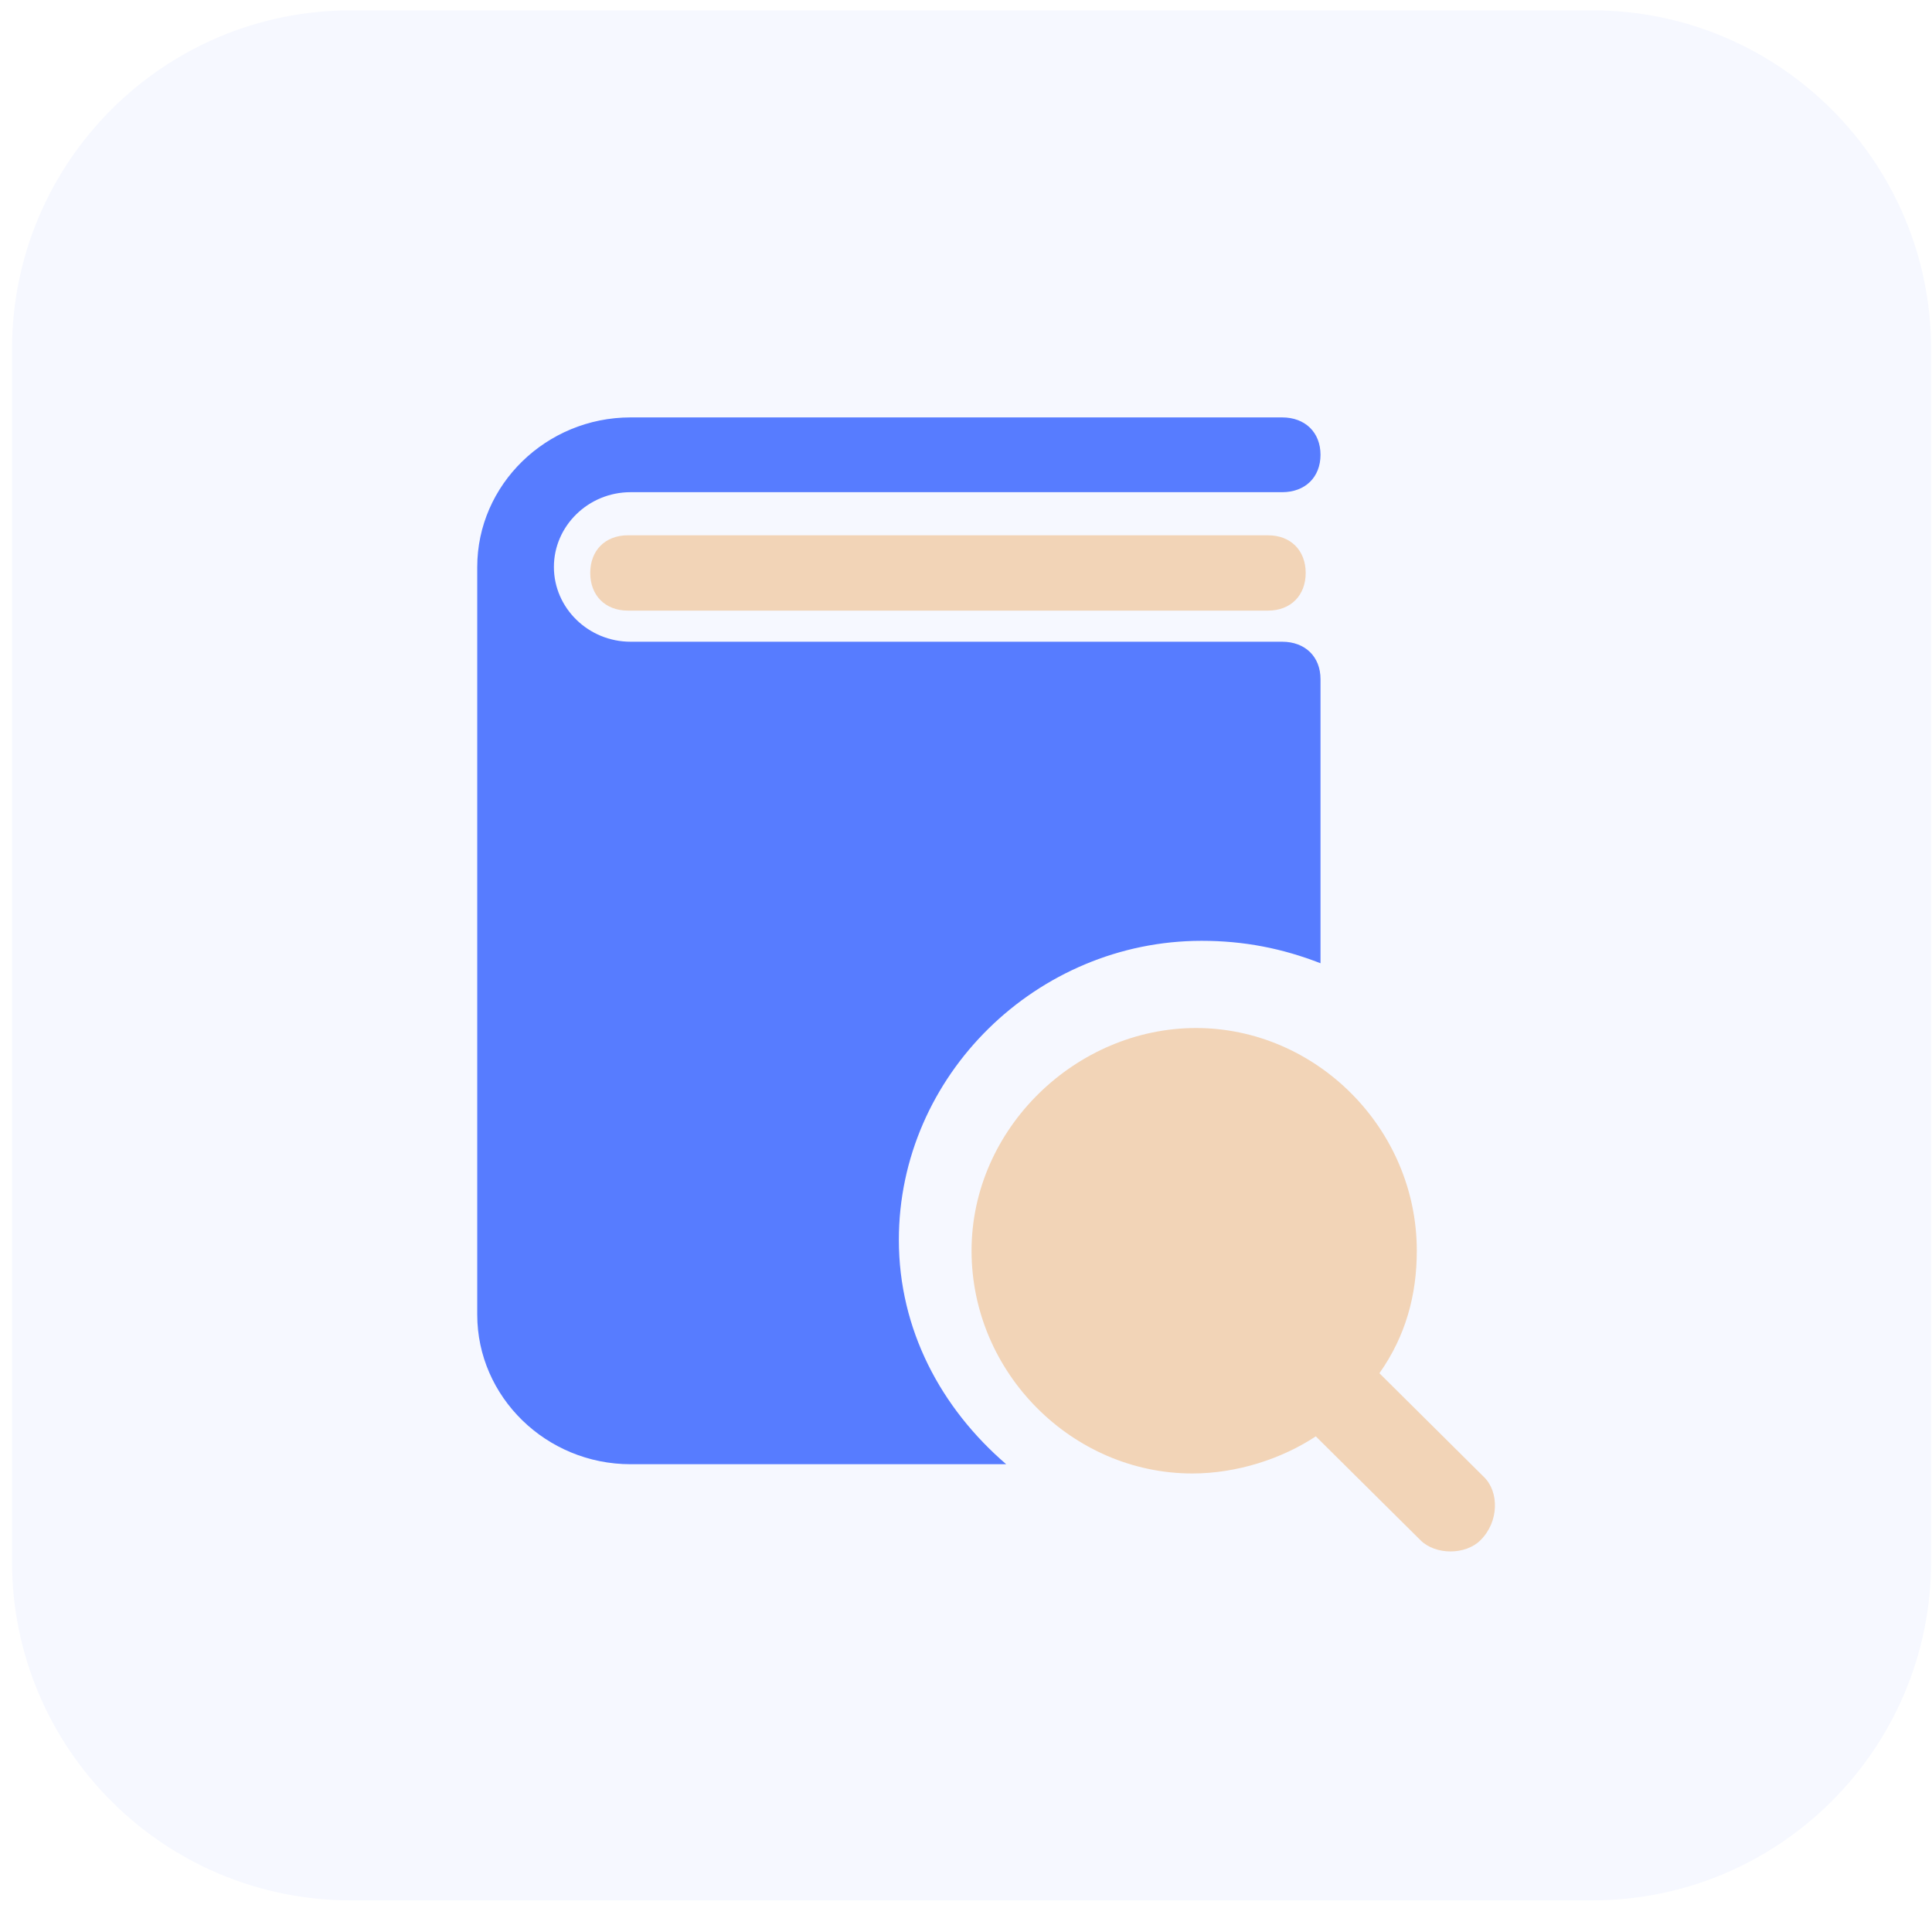
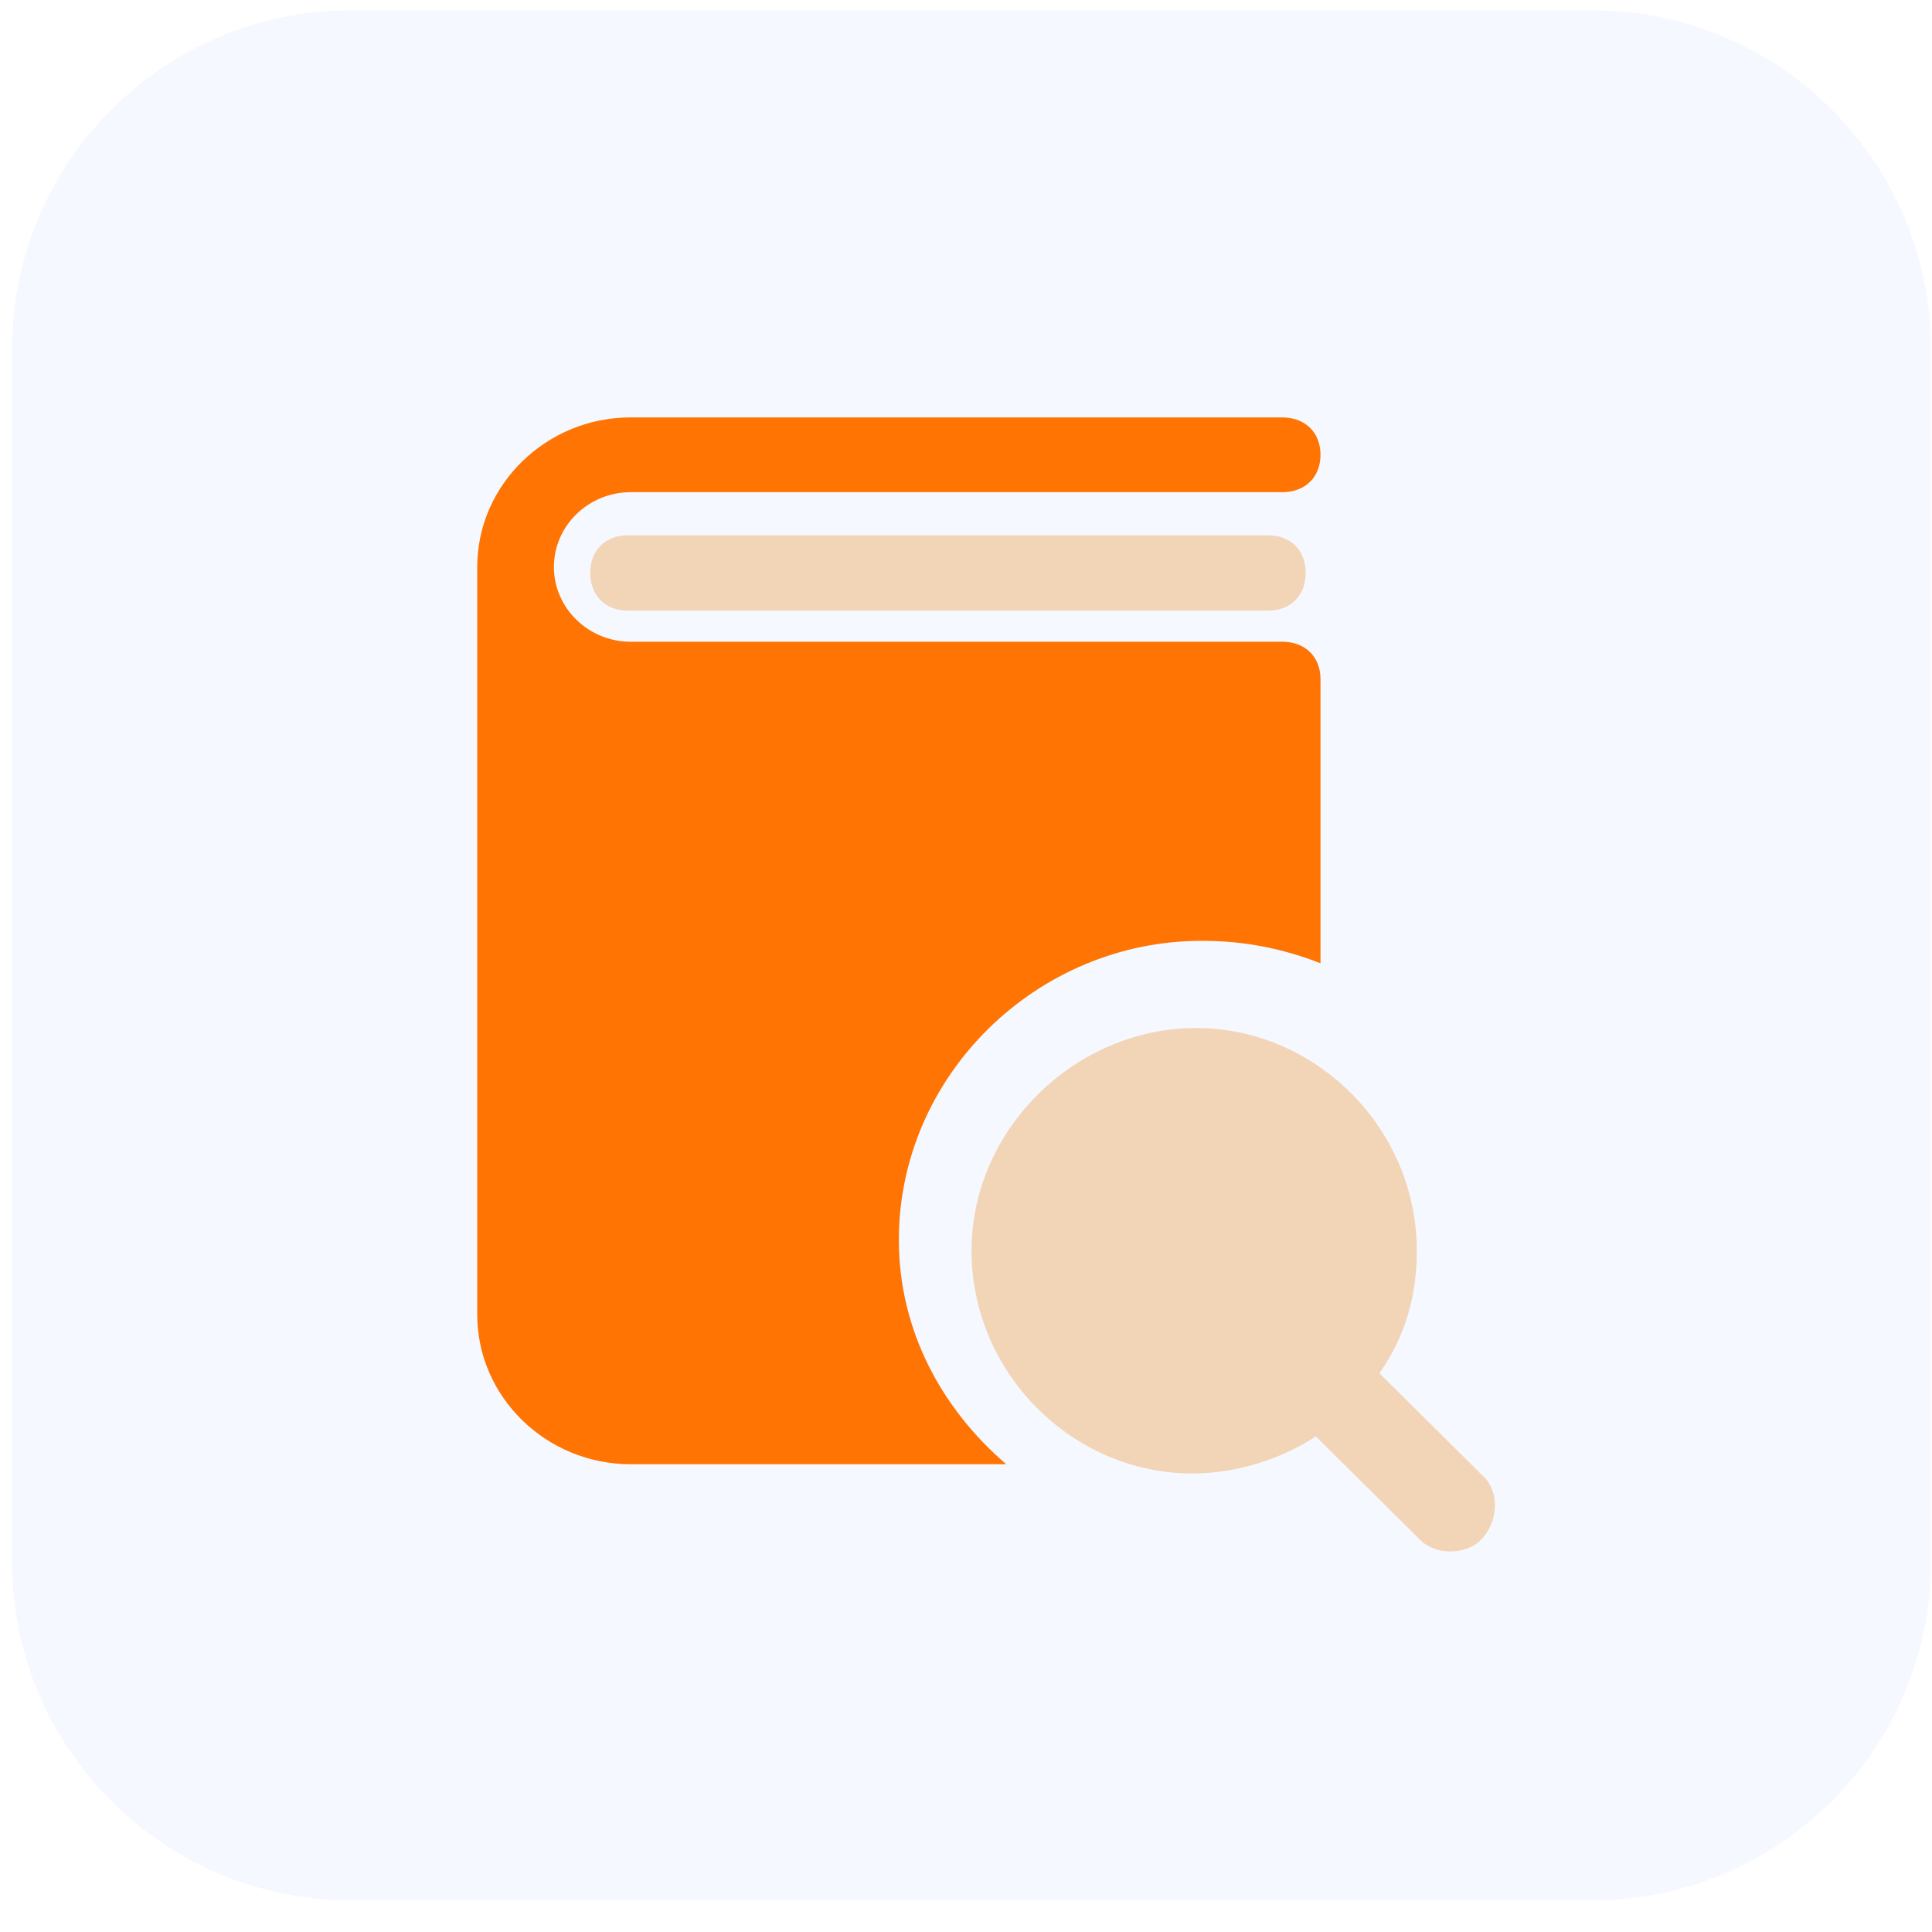
<svg xmlns="http://www.w3.org/2000/svg" width="57" height="57" viewBox="0 0 57 57" fill="none">
  <rect x="0.354" y="0.305" width="56.62" height="55.762" rx="10" fill="#F6F8FF" />
  <path d="M37.411 18.015H18.525C17.858 18.015 17.414 17.57 17.414 16.904C17.414 16.237 17.858 15.793 18.525 15.793H37.411C38.077 15.793 38.522 16.237 38.522 16.904C38.522 17.57 38.077 18.015 37.411 18.015Z" fill="#F2D4B7" />
  <path d="M43.787 43.582L40.697 40.515C41.469 39.42 41.8 38.215 41.8 36.901C41.8 33.287 38.82 30.33 35.287 30.33C31.755 30.33 28.664 33.287 28.664 36.901C28.664 40.515 31.645 43.472 35.177 43.472C36.502 43.472 37.826 43.034 38.82 42.377L41.911 45.443C42.352 45.882 43.236 45.882 43.677 45.443C44.229 44.896 44.229 44.02 43.787 43.582Z" fill="#F2D4B7" />
-   <path d="M26.519 36.581C26.519 31.728 30.59 27.757 35.453 27.757C36.697 27.757 37.828 27.978 38.959 28.419V20.036C38.959 19.375 38.506 18.933 37.828 18.933H20.865H18.604C17.36 18.933 16.342 17.941 16.342 16.727C16.342 15.514 17.36 14.521 18.604 14.521H37.828C38.506 14.521 38.959 14.08 38.959 13.418C38.959 12.757 38.506 12.315 37.828 12.315H18.604C16.116 12.315 14.08 14.301 14.08 16.727V38.787C14.08 41.214 16.116 43.199 18.604 43.199H20.865H29.686C27.763 41.545 26.519 39.228 26.519 36.581Z" fill="#577CFF" />
+   <path d="M26.519 36.581C26.519 31.728 30.59 27.757 35.453 27.757C36.697 27.757 37.828 27.978 38.959 28.419V20.036C38.959 19.375 38.506 18.933 37.828 18.933H20.865H18.604C17.36 18.933 16.342 17.941 16.342 16.727C16.342 15.514 17.36 14.521 18.604 14.521H37.828C38.506 14.521 38.959 14.08 38.959 13.418C38.959 12.757 38.506 12.315 37.828 12.315H18.604C16.116 12.315 14.08 14.301 14.08 16.727V38.787C14.08 41.214 16.116 43.199 18.604 43.199H20.865H29.686C27.763 41.545 26.519 39.228 26.519 36.581Z" fill="#ff7402" />
</svg>
